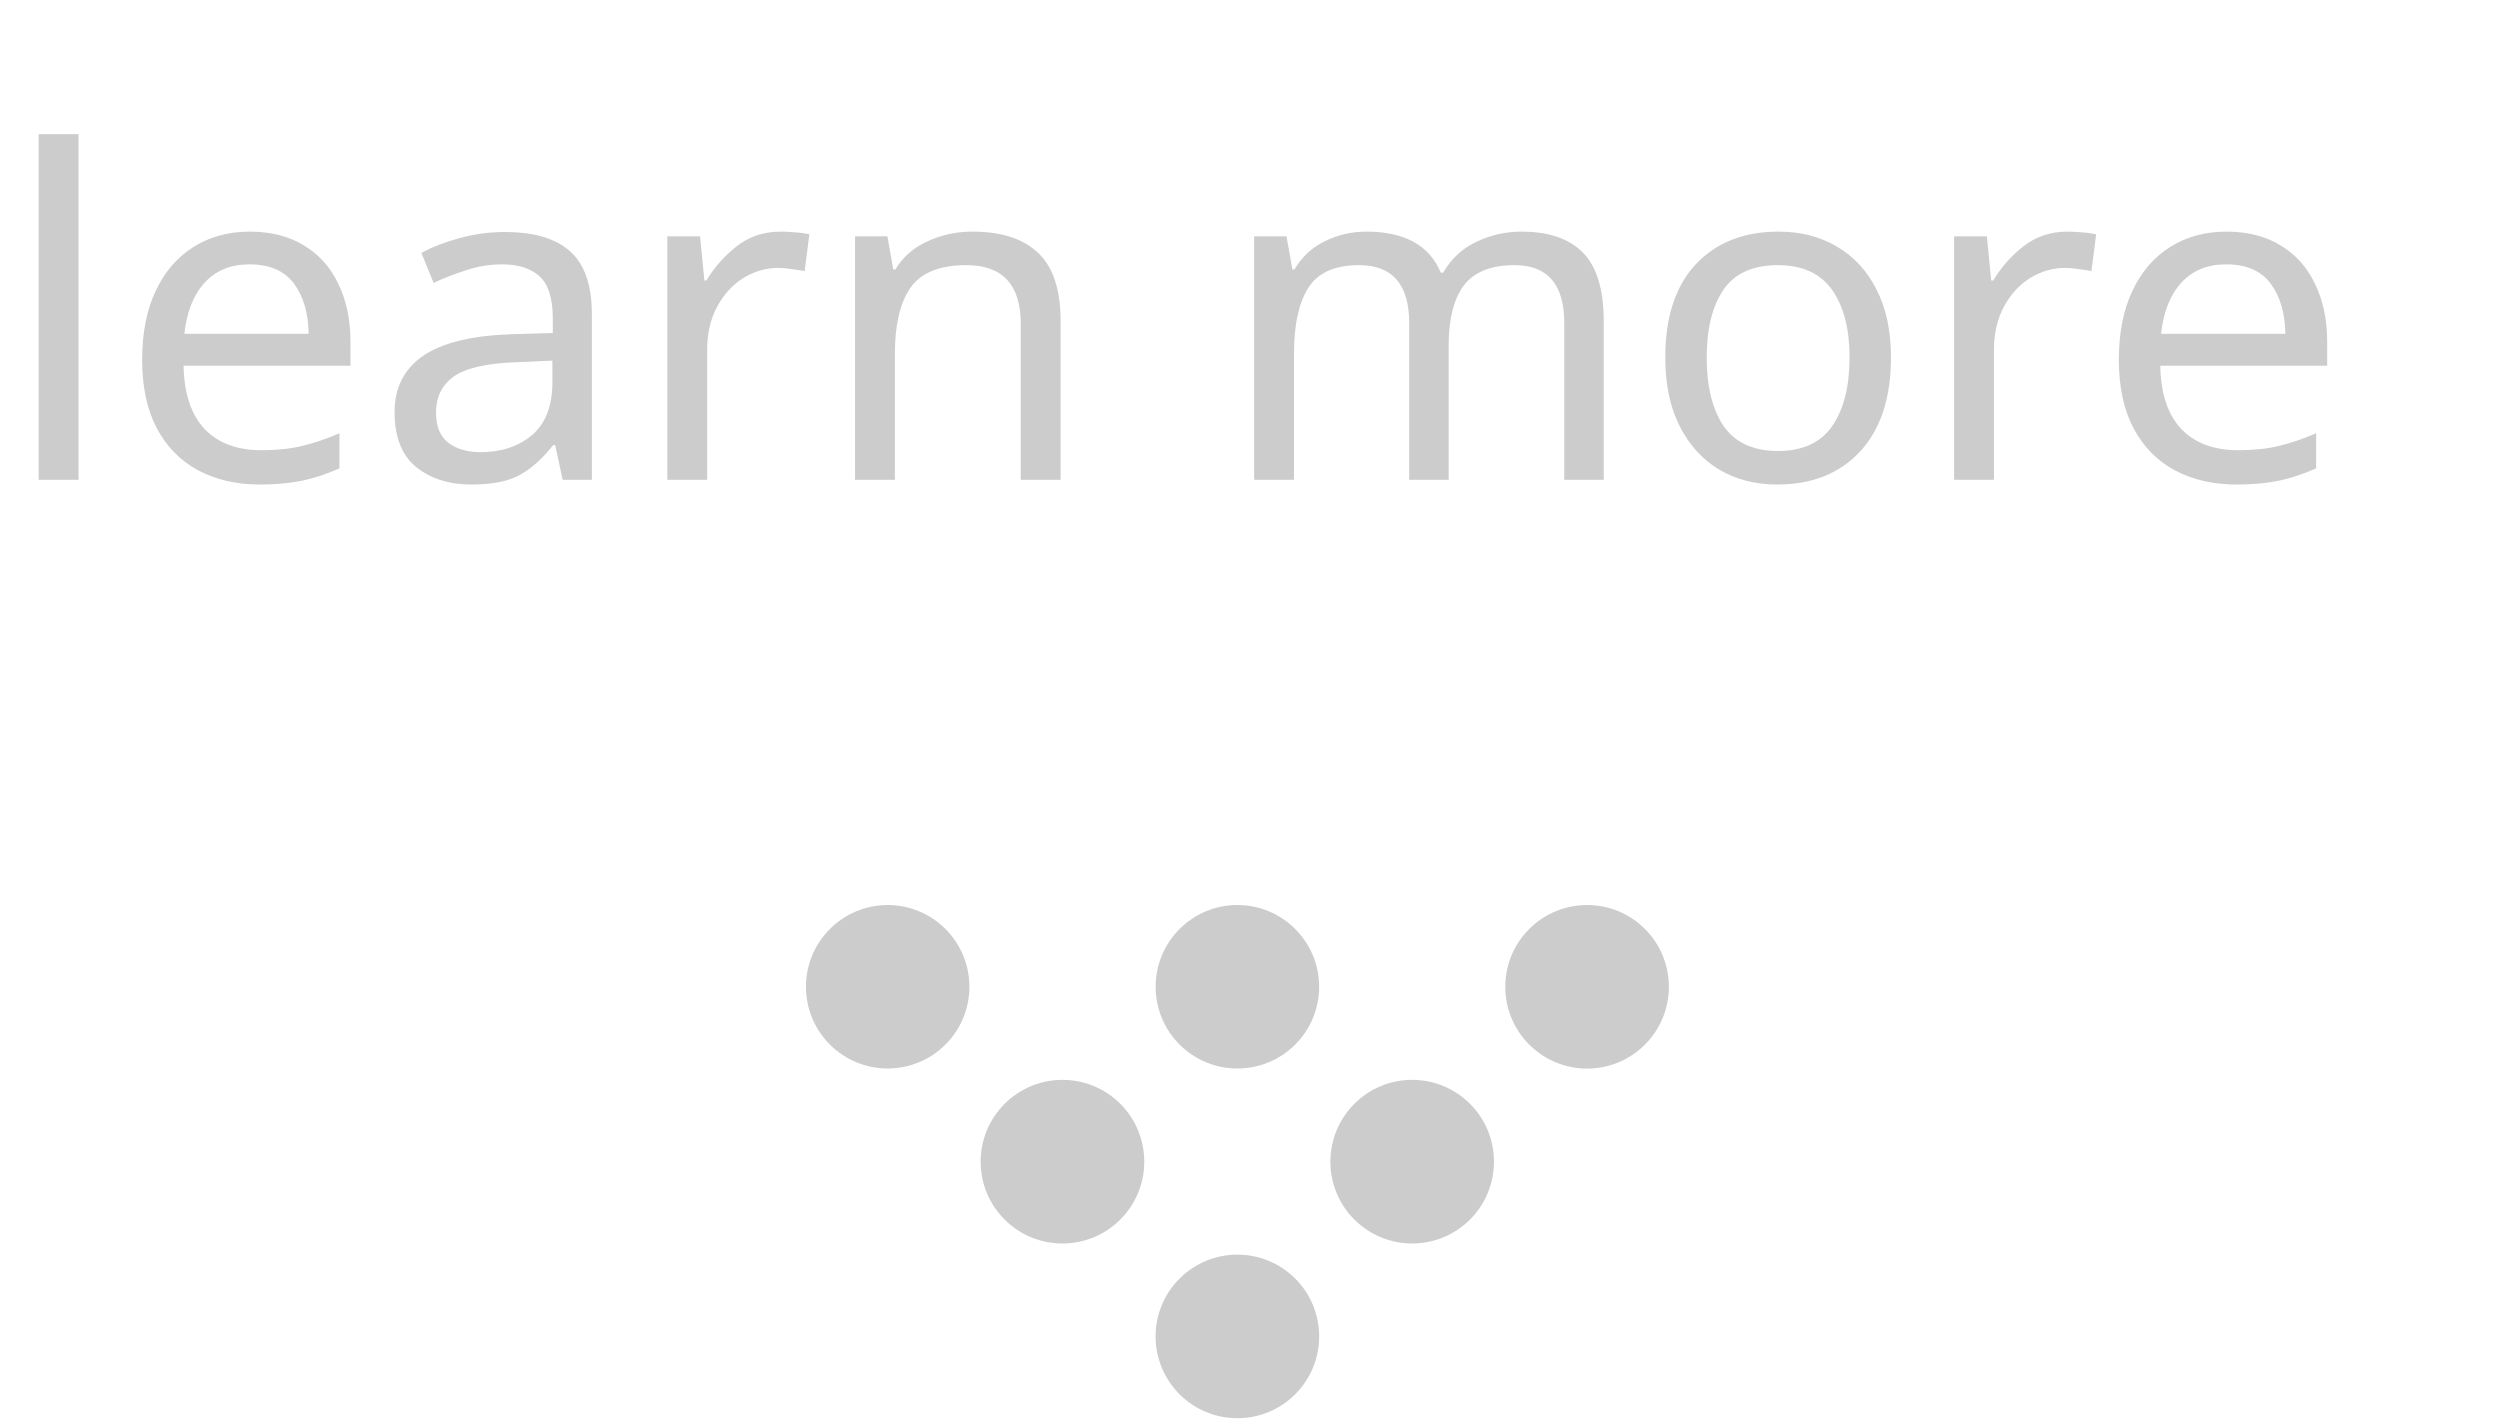
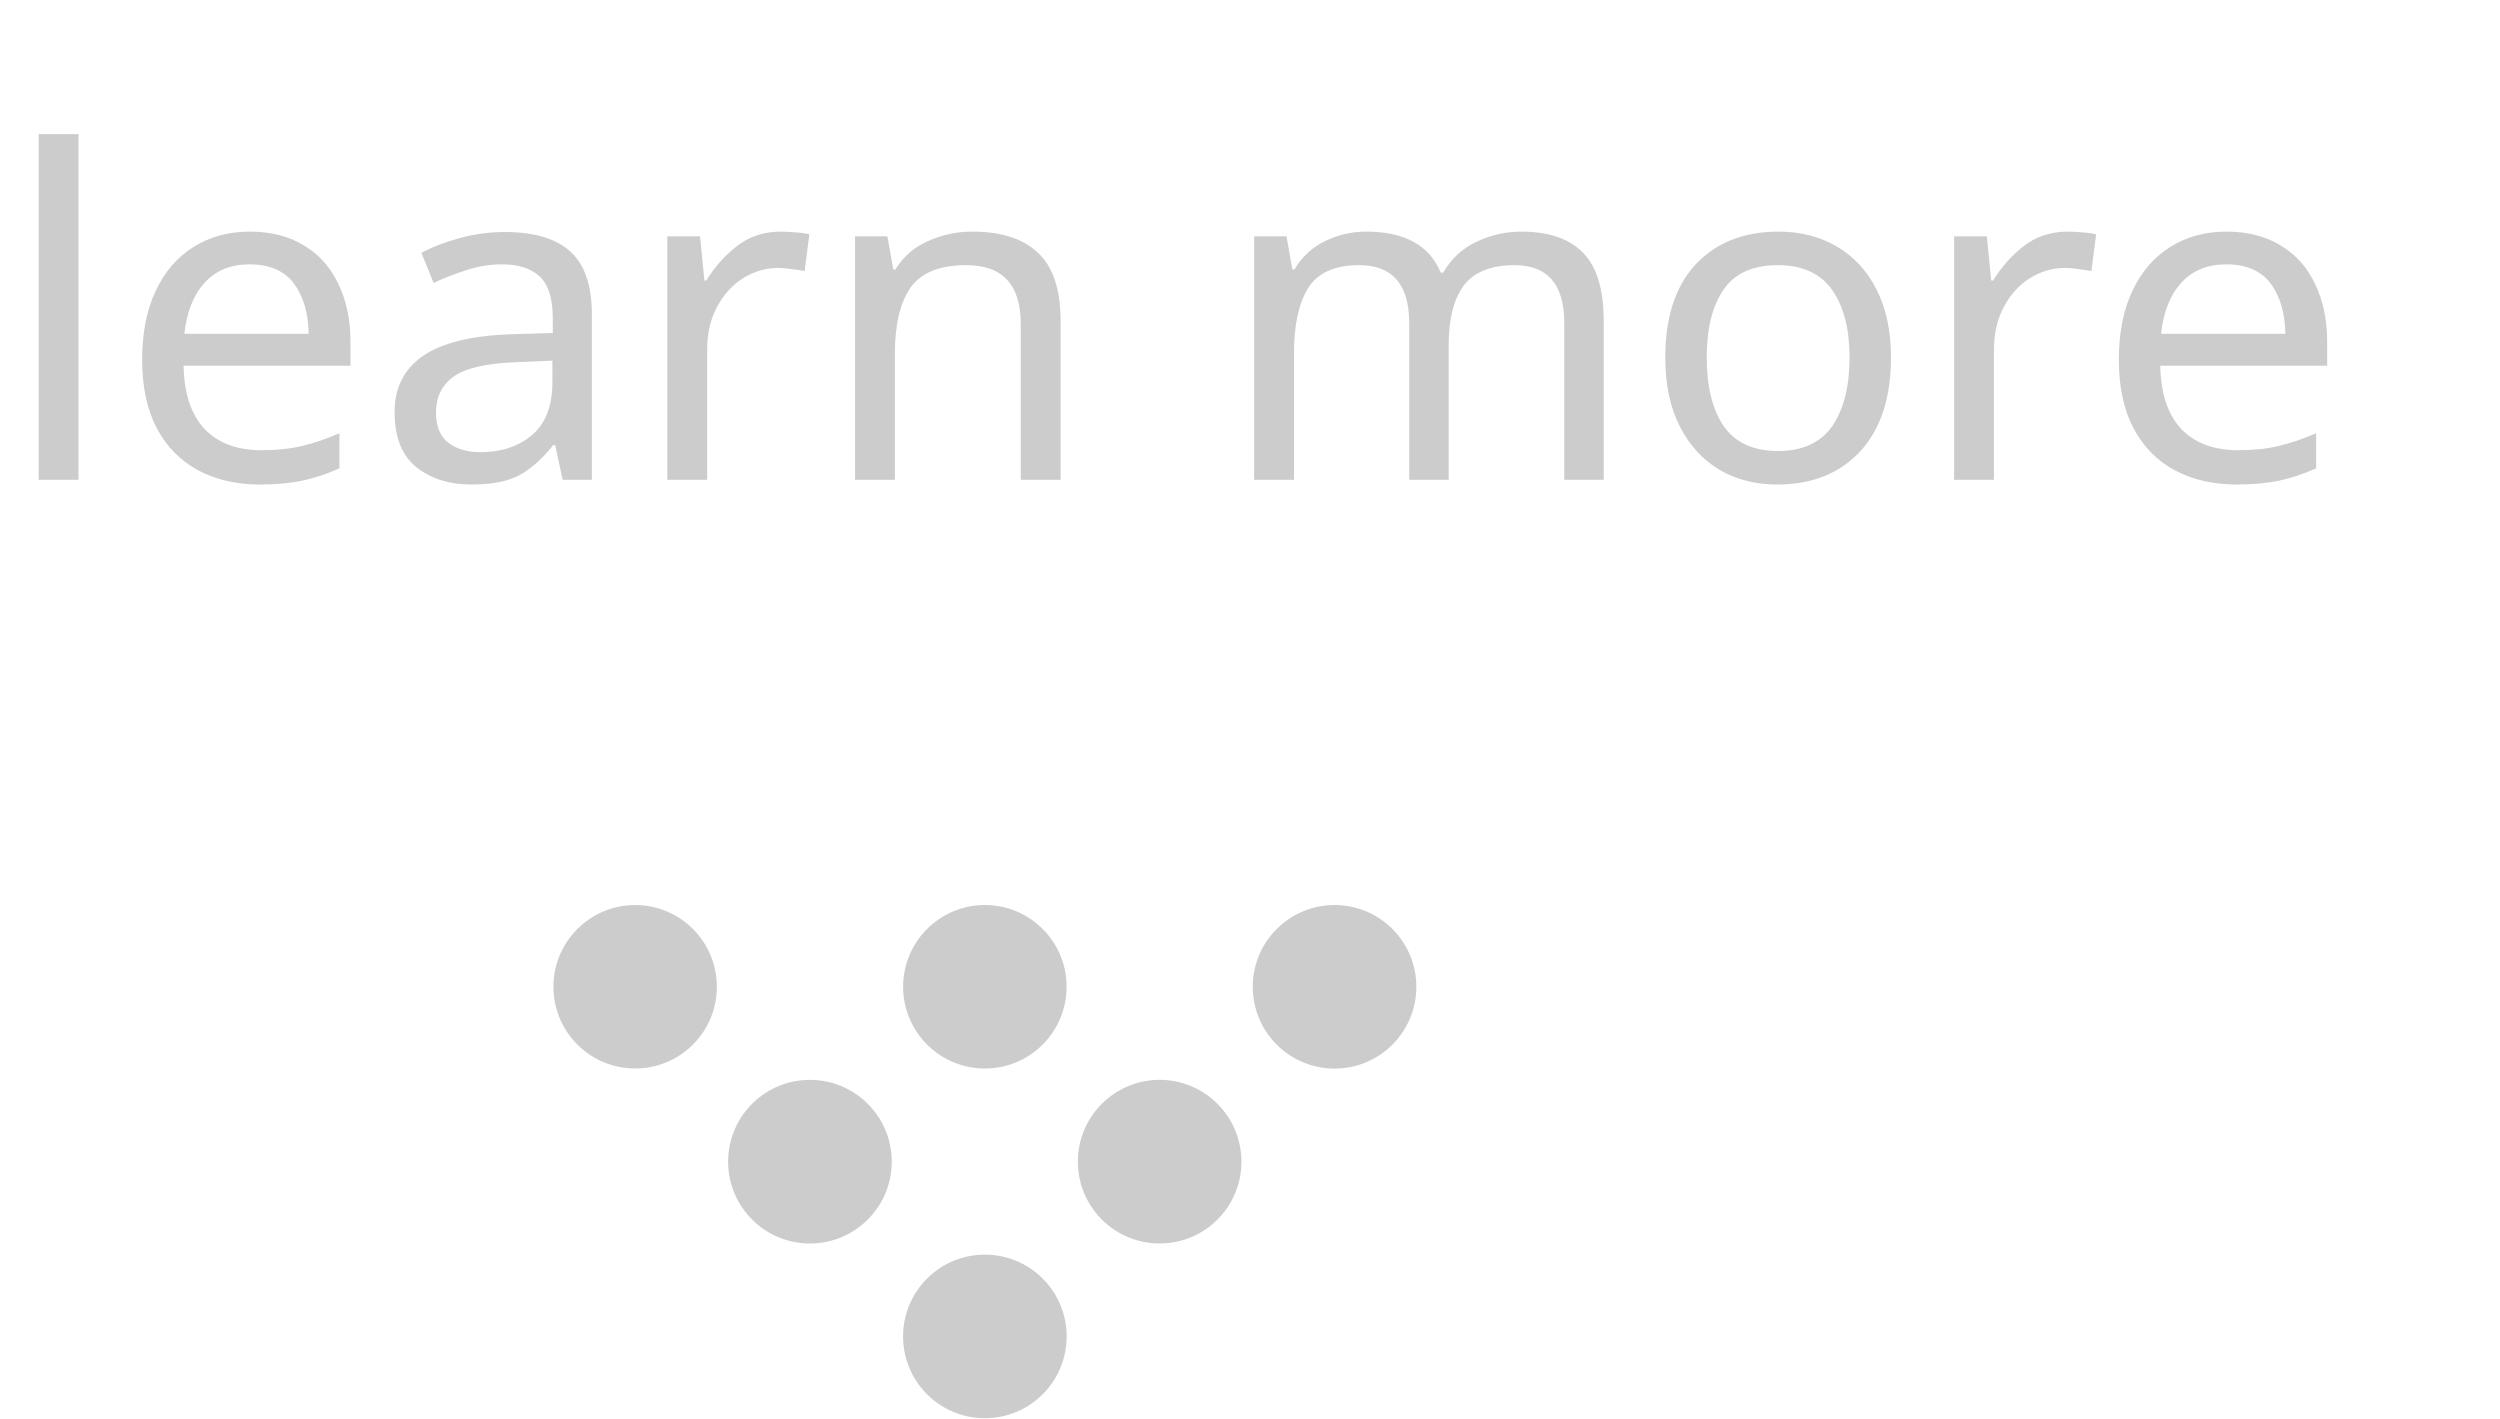
<svg xmlns="http://www.w3.org/2000/svg" width="99" height="56.163" viewBox="0 0 99 56.163">
  <defs>
    <style>.a,.b{fill:#ccc;}.b{font-size:18px;font-family:Poppins-Regular, Poppins;}</style>
  </defs>
  <g transform="translate(-1196 -903)">
-     <g transform="translate(1133.54 830.837)">
+     <g transform="translate(1123.54 830.837)">
      <path class="a" d="M154.411,108.953a3.239,3.239,0,1,1-4.585,0,3.241,3.241,0,0,1,4.585,0Z" transform="translate(-26.81 -0.001)" />
      <path class="a" d="M140.778,122.577a3.239,3.239,0,1,1-4.578,0,3.233,3.233,0,0,1,4.578,0Z" transform="translate(-20.107 -6.703)" />
      <path class="a" d="M127.155,136.2a3.239,3.239,0,1,1-4.579,0,3.24,3.24,0,0,1,4.579,0Z" transform="translate(-13.405 -13.406)" />
      <path class="a" d="M127.155,108.951a3.237,3.237,0,1,1-4.579,0,3.234,3.234,0,0,1,4.579,0Z" transform="translate(-13.405)" />
      <path class="a" d="M113.524,122.577a3.24,3.24,0,1,1-4.581,0,3.241,3.241,0,0,1,4.581,0Z" transform="translate(-6.7 -6.703)" />
      <path class="a" d="M99.9,108.951a3.236,3.236,0,1,1-4.576,0,3.233,3.233,0,0,1,4.576,0Z" />
    </g>
    <text class="b" transform="translate(1196 922)">
      <tspan x="0" y="0">learn more</tspan>
    </text>
  </g>
</svg>
